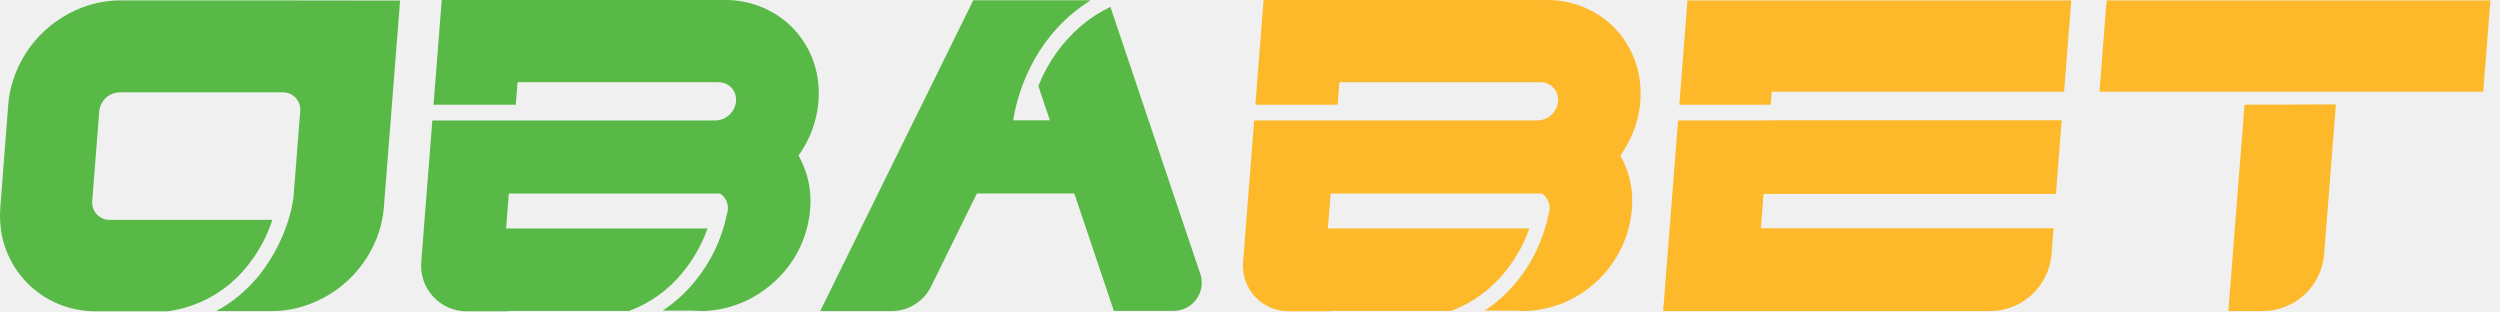
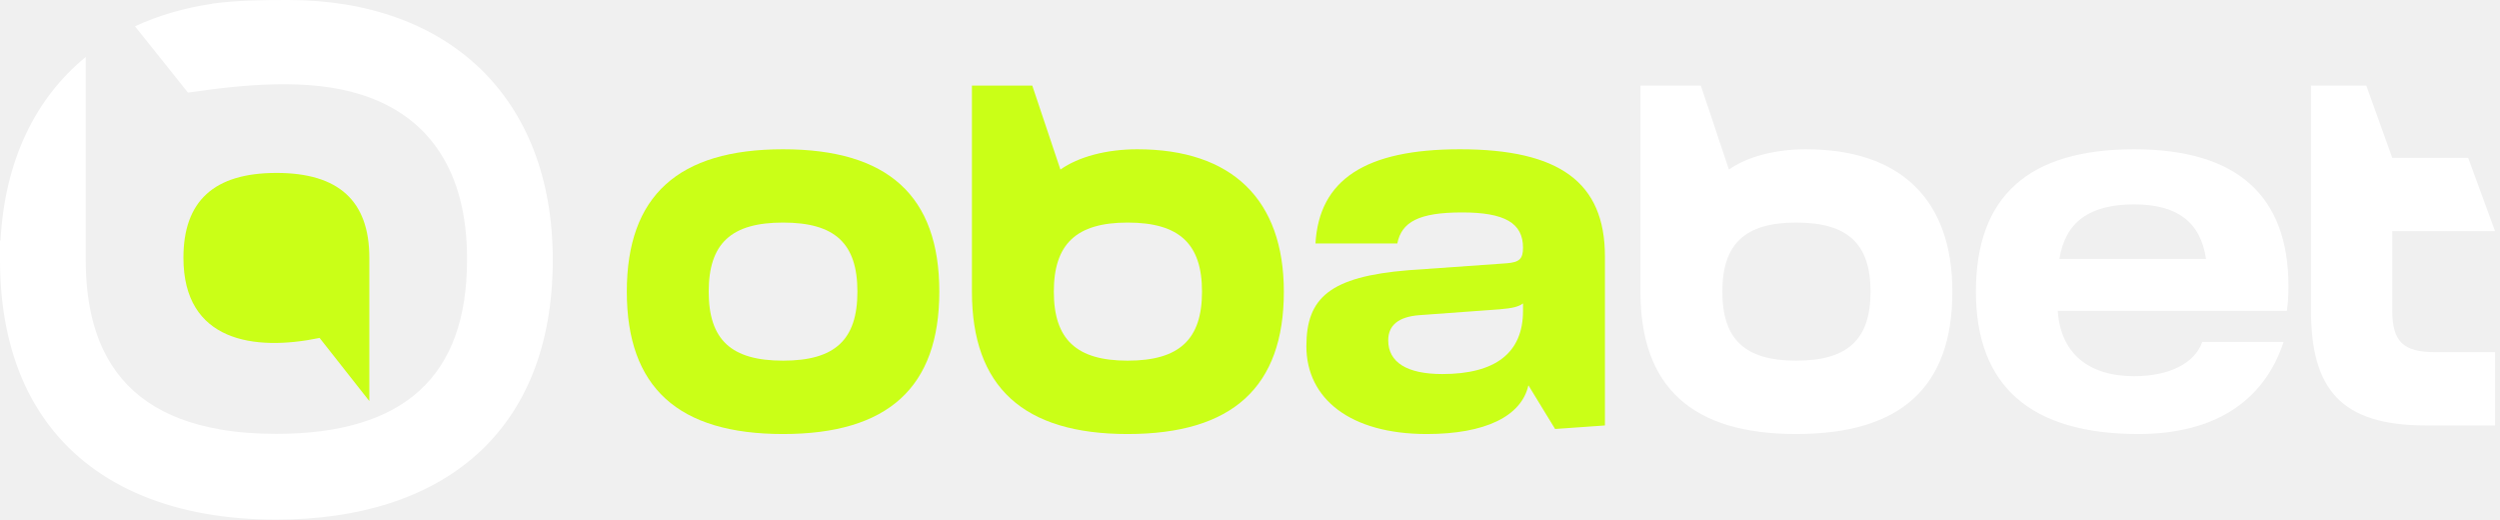
- <svg xmlns="http://www.w3.org/2000/svg" width="257" height="32" viewBox="0 0 257 32" fill="none">
-   <path d="M26.067 0.039H12.372C11.546 0.041 10.721 0.135 9.915 0.319C7.92 0.794 6.081 1.776 4.578 3.171C3.074 4.565 1.956 6.325 1.333 8.279C1.081 9.071 0.919 9.889 0.85 10.717L0.034 21.298C-0.03 22.091 -0.004 22.89 0.111 23.678V23.735C0.439 25.868 1.466 27.832 3.031 29.317C4.596 30.803 6.61 31.726 8.757 31.942C9.124 31.98 9.493 32 9.862 32H17.214C20.416 31.58 23.332 29.943 25.357 27.428C26.53 25.997 27.427 24.36 28.003 22.601H11.277C11.028 22.605 10.782 22.556 10.553 22.459C10.325 22.361 10.119 22.217 9.95 22.035C9.781 21.853 9.651 21.637 9.571 21.402C9.49 21.167 9.459 20.918 9.481 20.67L10.205 11.421C10.257 10.898 10.5 10.412 10.887 10.056C11.274 9.7 11.779 9.499 12.305 9.491H29.065C29.314 9.486 29.561 9.534 29.79 9.632C30.019 9.729 30.225 9.873 30.395 10.055C30.564 10.237 30.694 10.453 30.775 10.688C30.856 10.924 30.887 11.174 30.865 11.421L30.16 20.39C30.16 20.39 29.991 21.332 29.962 21.457C29.365 23.986 28.211 26.349 26.584 28.374C25.38 29.843 23.905 31.066 22.239 31.975H27.998C28.37 31.975 28.742 31.956 29.113 31.918C29.55 31.87 29.984 31.796 30.411 31.695C32.407 31.221 34.247 30.238 35.751 28.842C37.255 27.447 38.372 25.686 38.994 23.731C39.086 23.441 39.163 23.147 39.226 22.857C39.343 22.344 39.422 21.823 39.462 21.298L41.128 0.058L26.067 0.039Z" fill="#58B947" />
-   <path d="M123.441 28.307L120.434 19.386L117.905 11.87L116.65 8.134L114.149 0.705C113.077 1.22 112.075 1.869 111.166 2.636C109.255 4.265 107.764 6.332 106.822 8.66C106.822 8.699 106.764 8.79 106.749 8.829L106.933 9.418L107.927 12.367H104.152C104.471 10.345 105.692 5.233 110.191 1.434C110.799 0.918 111.445 0.447 112.122 0.024H100.054L99.769 0.604L96.062 8.134L94.218 11.87L90.511 19.386L84.96 30.677L84.322 31.975H91.761C92.589 31.958 93.396 31.712 94.093 31.266C94.791 30.82 95.352 30.19 95.714 29.446L100.324 20.096L100.43 19.888H110.437L110.51 20.096L114.308 31.377L114.506 31.956H120.704C121.144 31.947 121.576 31.838 121.967 31.637C122.358 31.437 122.698 31.15 122.962 30.798C123.226 30.446 123.406 30.039 123.489 29.608C123.572 29.176 123.556 28.731 123.441 28.307Z" fill="#58B947" />
-   <path d="M82.091 15.988C82.833 14.953 83.393 13.799 83.746 12.575C83.949 11.871 84.08 11.148 84.137 10.417C84.195 9.698 84.177 8.975 84.084 8.26C83.792 5.979 82.68 3.882 80.956 2.361C79.173 0.821 76.891 -0.017 74.536 0H45.409L44.569 10.765H53.021L53.205 8.453H73.855C74.108 8.449 74.358 8.498 74.589 8.598C74.821 8.697 75.029 8.844 75.2 9.03C75.371 9.215 75.501 9.435 75.581 9.674C75.661 9.913 75.69 10.166 75.665 10.417C75.633 10.774 75.512 11.116 75.314 11.415C75.116 11.713 74.847 11.957 74.531 12.126C74.236 12.291 73.904 12.379 73.566 12.382H44.444L43.309 26.863C43.245 27.52 43.321 28.182 43.531 28.808C43.74 29.433 44.08 30.007 44.527 30.492C44.974 30.977 45.519 31.361 46.125 31.621C46.731 31.881 47.385 32.01 48.045 31.999H52.302V31.961H64.684C66.842 31.161 68.744 29.791 70.187 27.998C71.292 26.653 72.153 25.126 72.731 23.484H52.027L52.307 19.898H74.029C74.299 20.076 74.516 20.324 74.655 20.616C74.795 20.907 74.852 21.232 74.821 21.553C74.81 21.706 74.779 21.858 74.729 22.002C74.211 24.56 73.07 26.951 71.408 28.963C70.467 30.112 69.359 31.113 68.121 31.932H71.128C71.427 31.932 71.731 31.97 72.035 31.97C72.34 31.97 72.673 31.97 73.001 31.927C75.29 31.711 77.458 30.796 79.209 29.306C80.373 28.352 81.333 27.174 82.032 25.841C82.731 24.508 83.155 23.049 83.278 21.549C83.329 20.943 83.329 20.334 83.278 19.729C83.141 18.414 82.737 17.141 82.091 15.988Z" fill="#58B947" />
-   <path d="M166.575 15.988C167.317 14.953 167.877 13.799 168.231 12.575C168.435 11.871 168.567 11.148 168.626 10.417C168.68 9.698 168.66 8.975 168.568 8.259C168.276 5.979 167.165 3.882 165.44 2.361C163.659 0.822 161.379 -0.017 159.025 0H129.898L129.053 10.765H137.506L137.689 8.453H158.364C158.616 8.449 158.865 8.499 159.096 8.599C159.328 8.699 159.535 8.846 159.705 9.032C159.876 9.217 160.005 9.436 160.085 9.675C160.165 9.914 160.194 10.167 160.169 10.417C160.137 10.773 160.017 11.116 159.82 11.414C159.623 11.713 159.355 11.957 159.04 12.126C158.744 12.29 158.412 12.377 158.074 12.382H128.928L127.794 26.863C127.73 27.52 127.805 28.182 128.015 28.808C128.225 29.433 128.564 30.007 129.011 30.492C129.458 30.977 130.003 31.361 130.609 31.621C131.215 31.881 131.87 32.01 132.529 31.999H136.787V31.961H149.159C151.322 31.163 153.229 29.793 154.676 27.998C155.779 26.652 156.64 25.125 157.22 23.484H136.511L136.791 19.898H158.514C158.781 20.078 158.994 20.327 159.132 20.618C159.27 20.91 159.326 21.233 159.296 21.553C159.281 21.706 159.249 21.857 159.199 22.002C158.69 24.556 157.563 26.946 155.917 28.963C154.973 30.111 153.864 31.112 152.624 31.932H155.637C155.931 31.932 156.235 31.97 156.539 31.97C156.843 31.97 157.176 31.97 157.505 31.927C159.794 31.711 161.961 30.796 163.712 29.306C165.472 27.832 166.747 25.862 167.371 23.653C167.568 22.961 167.695 22.251 167.753 21.534C167.806 20.929 167.806 20.32 167.753 19.714C167.617 18.405 167.216 17.137 166.575 15.988Z" fill="#FDB92A" />
-   <path d="M230.737 10.764L229.076 31.975H232.697C234.266 31.949 235.77 31.342 236.919 30.273C238.068 29.203 238.781 27.746 238.919 26.182L240.126 10.735L230.737 10.764Z" fill="#FDB92A" />
-   <path d="M216.56 0.039L215.826 9.433H230.11H230.853H240.247H241.357H255.274L256.012 0.039H216.56Z" fill="#FDB92A" />
-   <path d="M173.473 0.039L172.633 10.765H182.026L182.133 9.433H212.186L212.925 0.039H173.473Z" fill="#FDB92A" />
-   <path d="M181.901 12.382H172.508L170.973 31.975H204.671C206.241 31.95 207.746 31.344 208.895 30.274C210.044 29.204 210.756 27.747 210.893 26.182L211.106 23.465H181.018L181.293 19.936H211.352L211.941 12.362H181.901V12.382Z" fill="#FDB92A" />
+ <svg xmlns="http://www.w3.org/2000/svg" width="606" height="126" viewBox="0 0 606 126" fill="none">
+   <path d="M69.811 0C108.782 0 134.042 23.61 134.042 62.977C134.042 104.764 107.381 125.954 66.944 125.954C42.709 125.954 23.453 118.281 11.928 103.136L11.902 103.101C11.647 102.766 11.396 102.427 11.148 102.084L11.104 102.022C10.166 100.719 9.285 99.363 8.46 97.954C8.383 97.822 8.304 97.691 8.227 97.558C8.094 97.326 7.964 97.091 7.835 96.856C7.729 96.666 7.623 96.477 7.52 96.285C7.403 96.069 7.289 95.85 7.175 95.631C7.063 95.415 6.951 95.199 6.841 94.981C6.736 94.773 6.633 94.565 6.531 94.356C6.415 94.117 6.3 93.878 6.186 93.637C6.094 93.44 6.001 93.244 5.911 93.045C5.791 92.781 5.672 92.514 5.555 92.247C5.476 92.065 5.395 91.883 5.317 91.7C5.181 91.38 5.048 91.057 4.917 90.733C4.864 90.599 4.808 90.468 4.755 90.334C4.381 89.391 4.029 88.428 3.697 87.447C3.665 87.351 3.635 87.254 3.603 87.159C3.473 86.764 3.344 86.368 3.22 85.968C3.177 85.829 3.136 85.689 3.094 85.55C2.985 85.191 2.878 84.829 2.775 84.465C2.73 84.306 2.686 84.146 2.642 83.986C2.544 83.63 2.449 83.273 2.357 82.914C2.315 82.753 2.275 82.591 2.234 82.43C2.143 82.061 2.054 81.69 1.968 81.317C1.932 81.163 1.896 81.01 1.861 80.855C1.773 80.46 1.689 80.061 1.606 79.661C1.578 79.524 1.549 79.388 1.521 79.252C1.421 78.75 1.326 78.244 1.235 77.734L1.218 77.64C1.119 77.08 1.027 76.514 0.94 75.944C0.93 75.88 0.921 75.814 0.912 75.749C0.839 75.264 0.771 74.775 0.706 74.283C0.684 74.114 0.664 73.942 0.644 73.772C0.595 73.376 0.548 72.981 0.505 72.581C0.483 72.383 0.463 72.183 0.443 71.983C0.405 71.611 0.37 71.237 0.337 70.862C0.318 70.642 0.3 70.421 0.282 70.2C0.254 69.839 0.227 69.476 0.203 69.112C0.188 68.879 0.172 68.647 0.158 68.412C0.137 68.044 0.119 67.672 0.102 67.3C0.091 67.075 0.08 66.852 0.071 66.627C0.056 66.227 0.045 65.825 0.034 65.421C0.029 65.215 0.022 65.01 0.018 64.803C0.006 64.2 0 63.591 0 62.977V58.291H0.124C1.147 38.998 8.536 23.833 20.785 13.814V23V62.65L20.786 62.742L20.785 62.977C20.785 63.387 20.79 63.794 20.796 64.197C20.799 64.325 20.802 64.451 20.804 64.579C20.811 64.853 20.816 65.127 20.825 65.398L20.841 65.843C20.852 66.1 20.862 66.356 20.875 66.611L20.897 67.032C20.913 67.308 20.93 67.582 20.948 67.856L20.972 68.194C20.998 68.556 21.027 68.915 21.059 69.272L21.066 69.34C21.101 69.722 21.14 70.101 21.181 70.477C21.192 70.576 21.204 70.674 21.216 70.772C21.248 71.046 21.28 71.319 21.316 71.589C21.332 71.71 21.349 71.831 21.365 71.951C21.4 72.202 21.435 72.451 21.473 72.699L21.528 73.059C21.569 73.316 21.611 73.572 21.655 73.826C21.673 73.927 21.69 74.03 21.708 74.131C21.762 74.438 21.82 74.742 21.88 75.044L21.907 75.186C21.978 75.538 22.052 75.885 22.13 76.23C22.146 76.304 22.164 76.377 22.181 76.451C22.241 76.711 22.301 76.971 22.365 77.228C22.395 77.349 22.426 77.468 22.457 77.588C22.512 77.801 22.567 78.014 22.625 78.224C22.659 78.348 22.692 78.472 22.727 78.596C22.785 78.801 22.844 79.005 22.905 79.208C22.942 79.333 22.979 79.459 23.017 79.583C23.081 79.791 23.147 79.997 23.214 80.203C23.25 80.313 23.285 80.424 23.322 80.534C23.42 80.831 23.522 81.124 23.626 81.415C23.678 81.557 23.732 81.698 23.784 81.838C23.843 81.995 23.902 82.153 23.962 82.308C24.023 82.466 24.086 82.621 24.149 82.776C24.204 82.912 24.259 83.048 24.315 83.183C24.384 83.349 24.454 83.513 24.526 83.677C24.574 83.789 24.623 83.9 24.673 84.01C24.755 84.193 24.837 84.376 24.921 84.556L25.017 84.757C29.988 95.222 39.358 101.643 53.232 104.065V104.079C57.398 104.804 61.967 105.168 66.944 105.168C98.042 105.168 113.256 91.207 113.256 62.977L113.255 62.816L113.256 62.65C113.256 41.811 104.282 28.193 87.542 22.921C74.656 18.863 58.774 20.522 45.591 22.45L32.725 6.377C38.359 3.768 44.618 1.929 51.427 0.919V0.883C57.545 0.062 63.652 0 69.811 0Z" fill="white" />
+   <path d="M77.501 81.915L89.561 97.218V81.814V62.485C89.561 48.722 82.135 41.916 67.058 41.916C51.898 41.916 44.48 48.722 44.48 62.485C44.48 82.806 61.657 85.209 77.501 81.915Z" fill="#CAFF17" />
+   <path d="M435.563 87.424C423.118 87.424 417.668 82.242 417.668 70.696C417.668 59.149 423.118 53.952 435.563 53.952C448.149 53.952 453.599 59.149 453.599 70.696C453.599 82.242 448.149 87.424 435.563 87.424ZM437.909 36.183C430.454 36.183 423.618 38.003 419.266 41.107L412.441 20.746H404.436H397.806V38.262V70.696C397.806 93.787 410.266 105.208 435.563 105.208C461.001 105.208 473.447 93.787 473.447 70.696C473.447 48.376 460.861 36.183 437.909 36.183Z" fill="white" />
+   <path d="M189.897 87.424C177.312 87.424 171.861 82.368 171.861 70.695C171.861 59.008 177.312 53.952 189.897 53.952C202.483 53.952 207.919 59.008 207.919 70.695C207.919 82.368 202.483 87.424 189.897 87.424ZM189.897 36.183C164.459 36.183 152 47.462 152 70.695C152 93.914 164.459 105.208 189.897 105.208C215.321 105.208 227.78 93.914 227.78 70.695C227.78 47.462 215.321 36.183 189.897 36.183Z" fill="#CAFF17" />
+   <path d="M273.446 87.424C261.001 87.424 255.55 82.242 255.55 70.696C255.55 59.149 261.001 53.952 273.446 53.952C286.031 53.952 291.482 59.149 291.482 70.696C291.482 82.242 286.031 87.424 273.446 87.424ZM275.791 36.183C268.337 36.183 261.501 38.003 257.148 41.107L250.324 20.746H242.319H235.689V38.262V70.696C235.689 93.787 248.148 105.208 273.446 105.208C298.884 105.208 311.329 93.787 311.329 70.696C311.329 48.376 298.743 36.183 275.791 36.183Z" fill="#CAFF17" />
+   <path d="M369.327 75.359C369.327 85.486 362.711 90.67 349.747 90.67C341.178 90.67 336.641 87.818 336.641 82.494C336.641 78.87 339.099 76.792 344.17 76.398L363.624 74.979C366.869 74.713 368.302 74.319 369.327 73.547V75.359ZM354.03 36.183C331.065 36.183 319.897 43.572 318.998 59.008H338.846C339.886 53.826 344.03 51.494 354.55 51.494C364.916 51.494 369.327 54.078 369.327 60.048C369.327 62.773 368.428 63.56 365.436 63.813L341.571 65.498C322.369 67.057 316.793 72.255 316.793 83.927C316.793 96.639 327.427 105.208 345.982 105.208C360.127 105.208 368.948 100.923 370.634 93.394L374.468 99.673L377.109 103.986L389.189 103.129V62.127C389.189 44.218 378.163 36.183 354.03 36.183Z" fill="#CAFF17" />
+   <path d="M499.398 62.773C500.831 53.826 506.66 49.541 517.56 49.541C527.94 49.541 533.657 53.826 534.949 62.773H499.398ZM517.56 36.183C491.869 36.183 479.157 47.603 479.157 70.695C479.157 93.662 492.529 105.208 518.599 105.208C536.762 105.208 548.969 97.426 553.758 82.888H534.037C532.225 88.071 526.002 91.189 517.56 91.189C506.281 91.189 499.665 85.486 499.005 75.359H554.545C554.797 73.673 554.938 71.861 554.938 69.389C554.938 47.336 542.338 36.183 517.56 36.183Z" fill="white" />
+   <path d="M580.123 75.233V56.031H605.042L598.528 38.262H580.123L573.829 20.746H560.401V75.233C560.401 94.307 567.678 103.129 588.298 103.129H605.042V85.361H590.503C582.722 85.361 580.123 82.761 580.123 75.233Z" fill="white" />
</svg>
